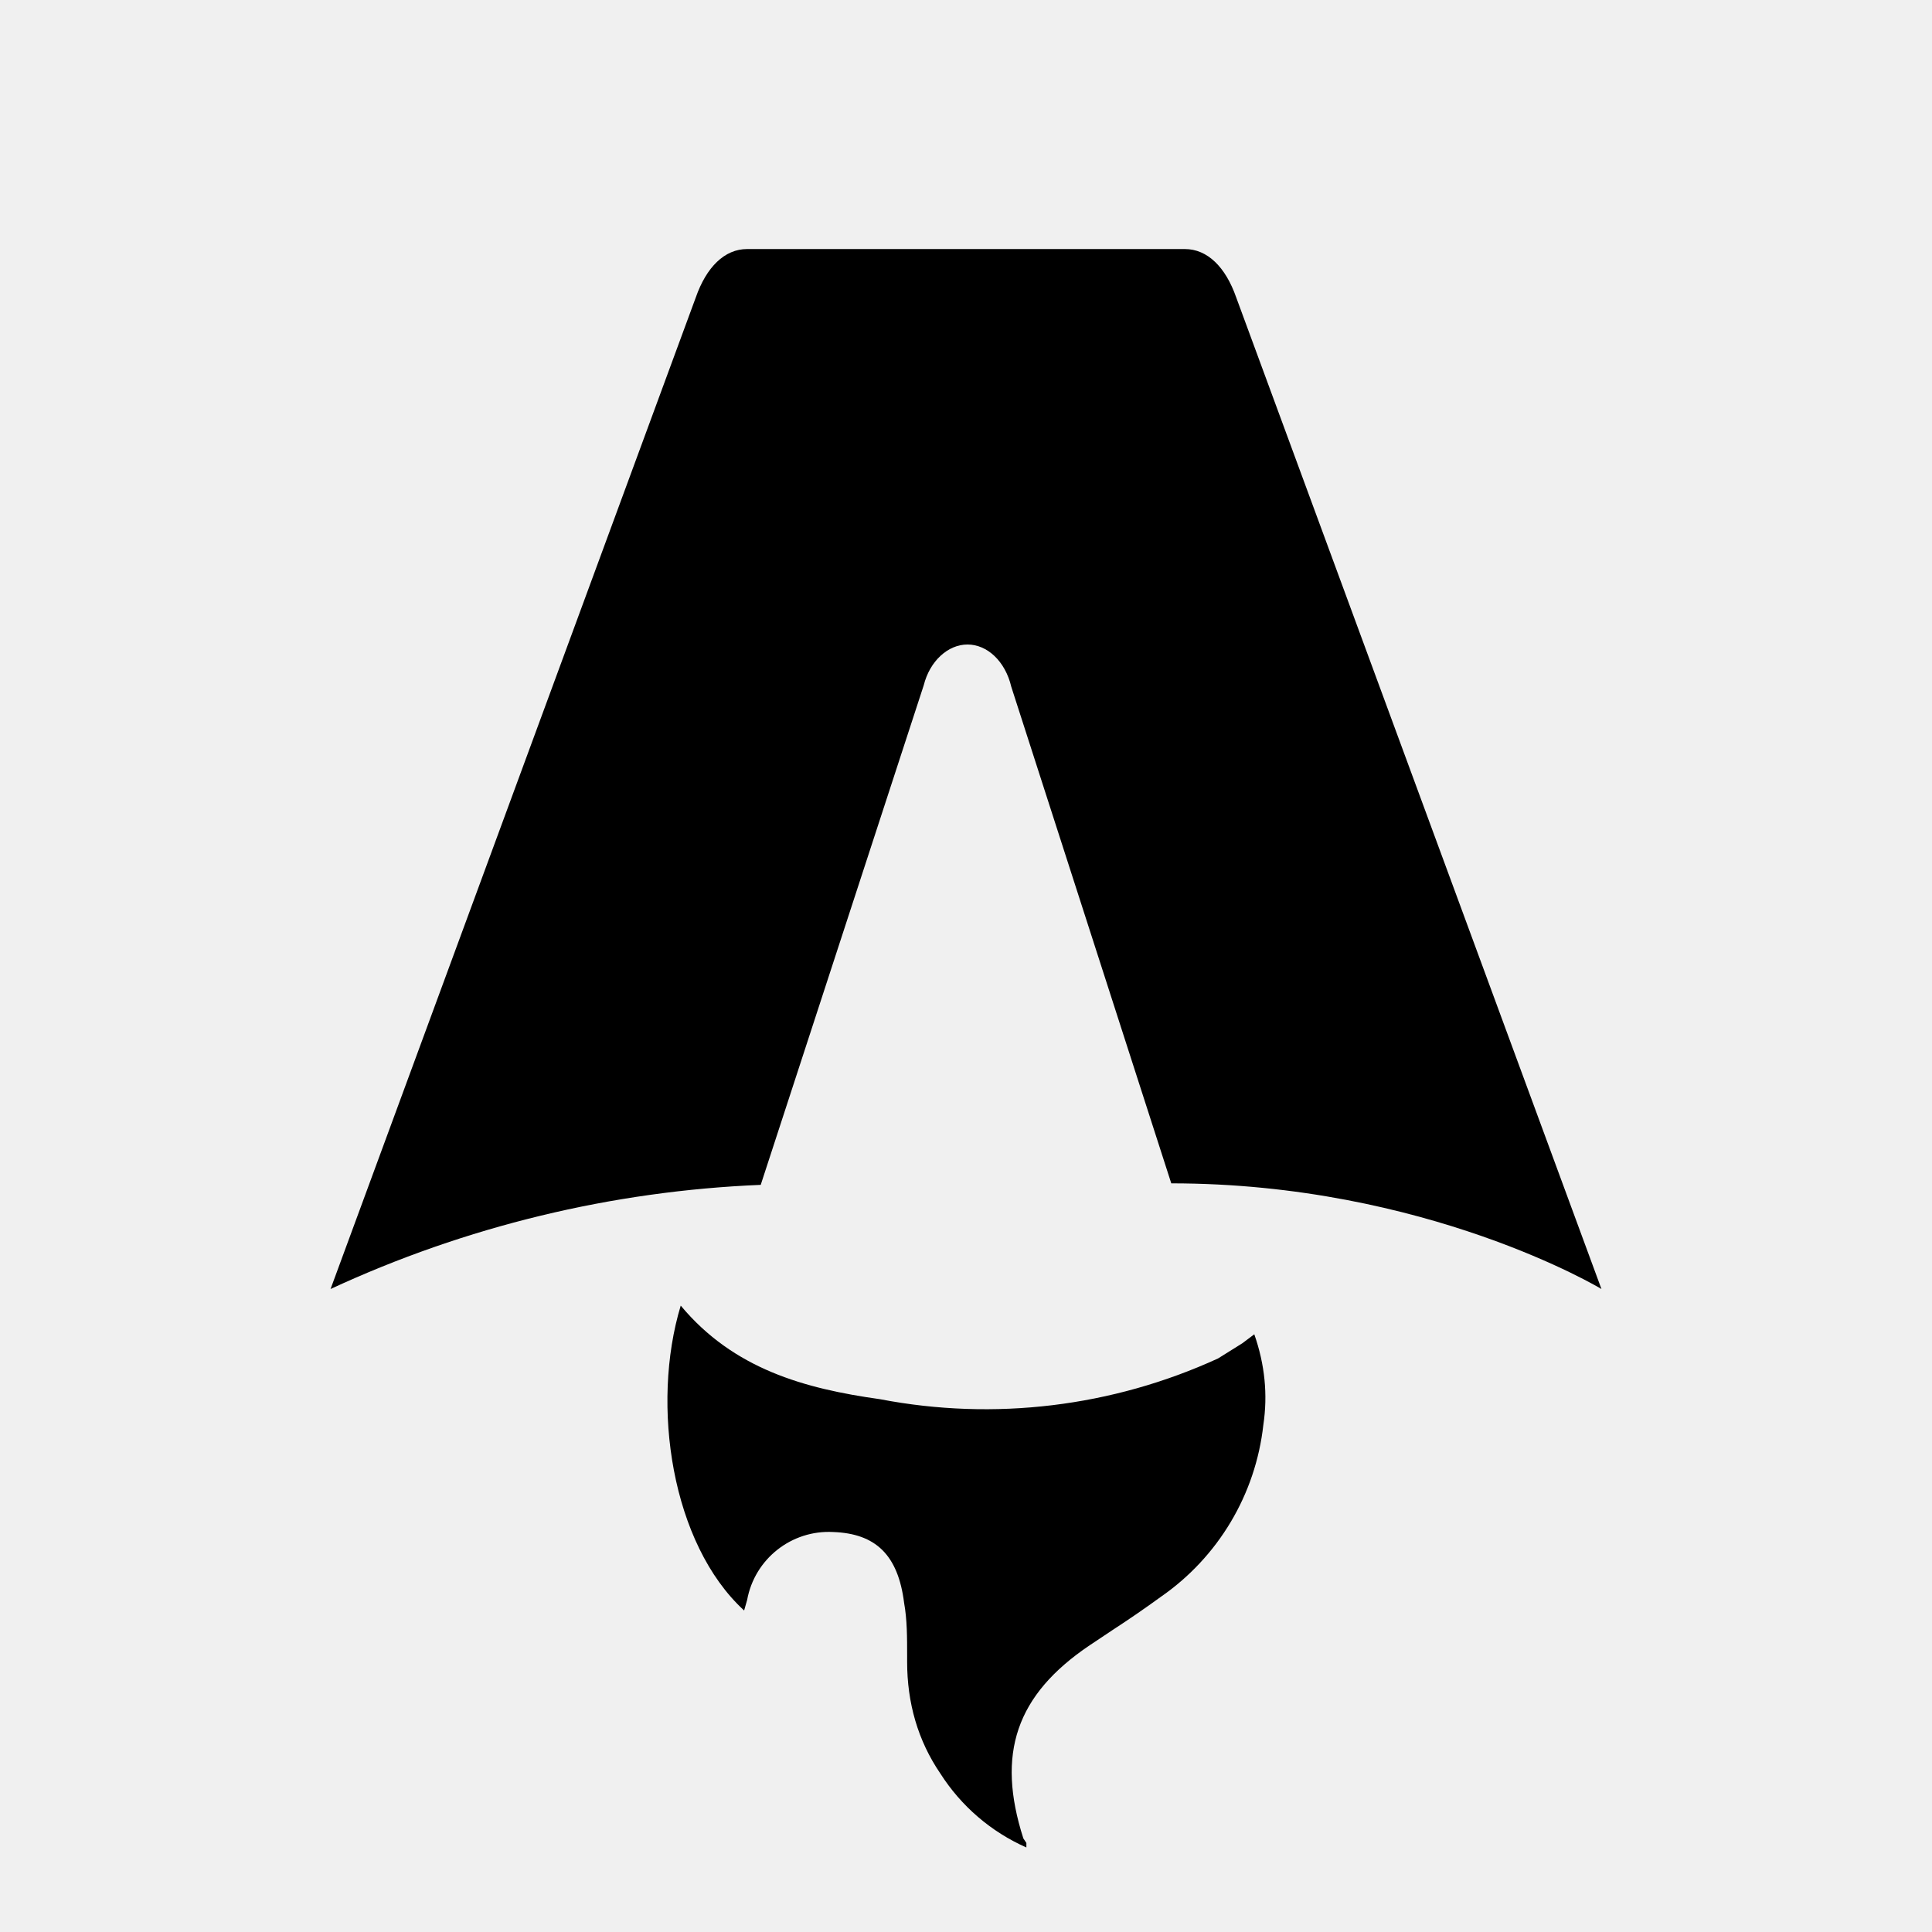
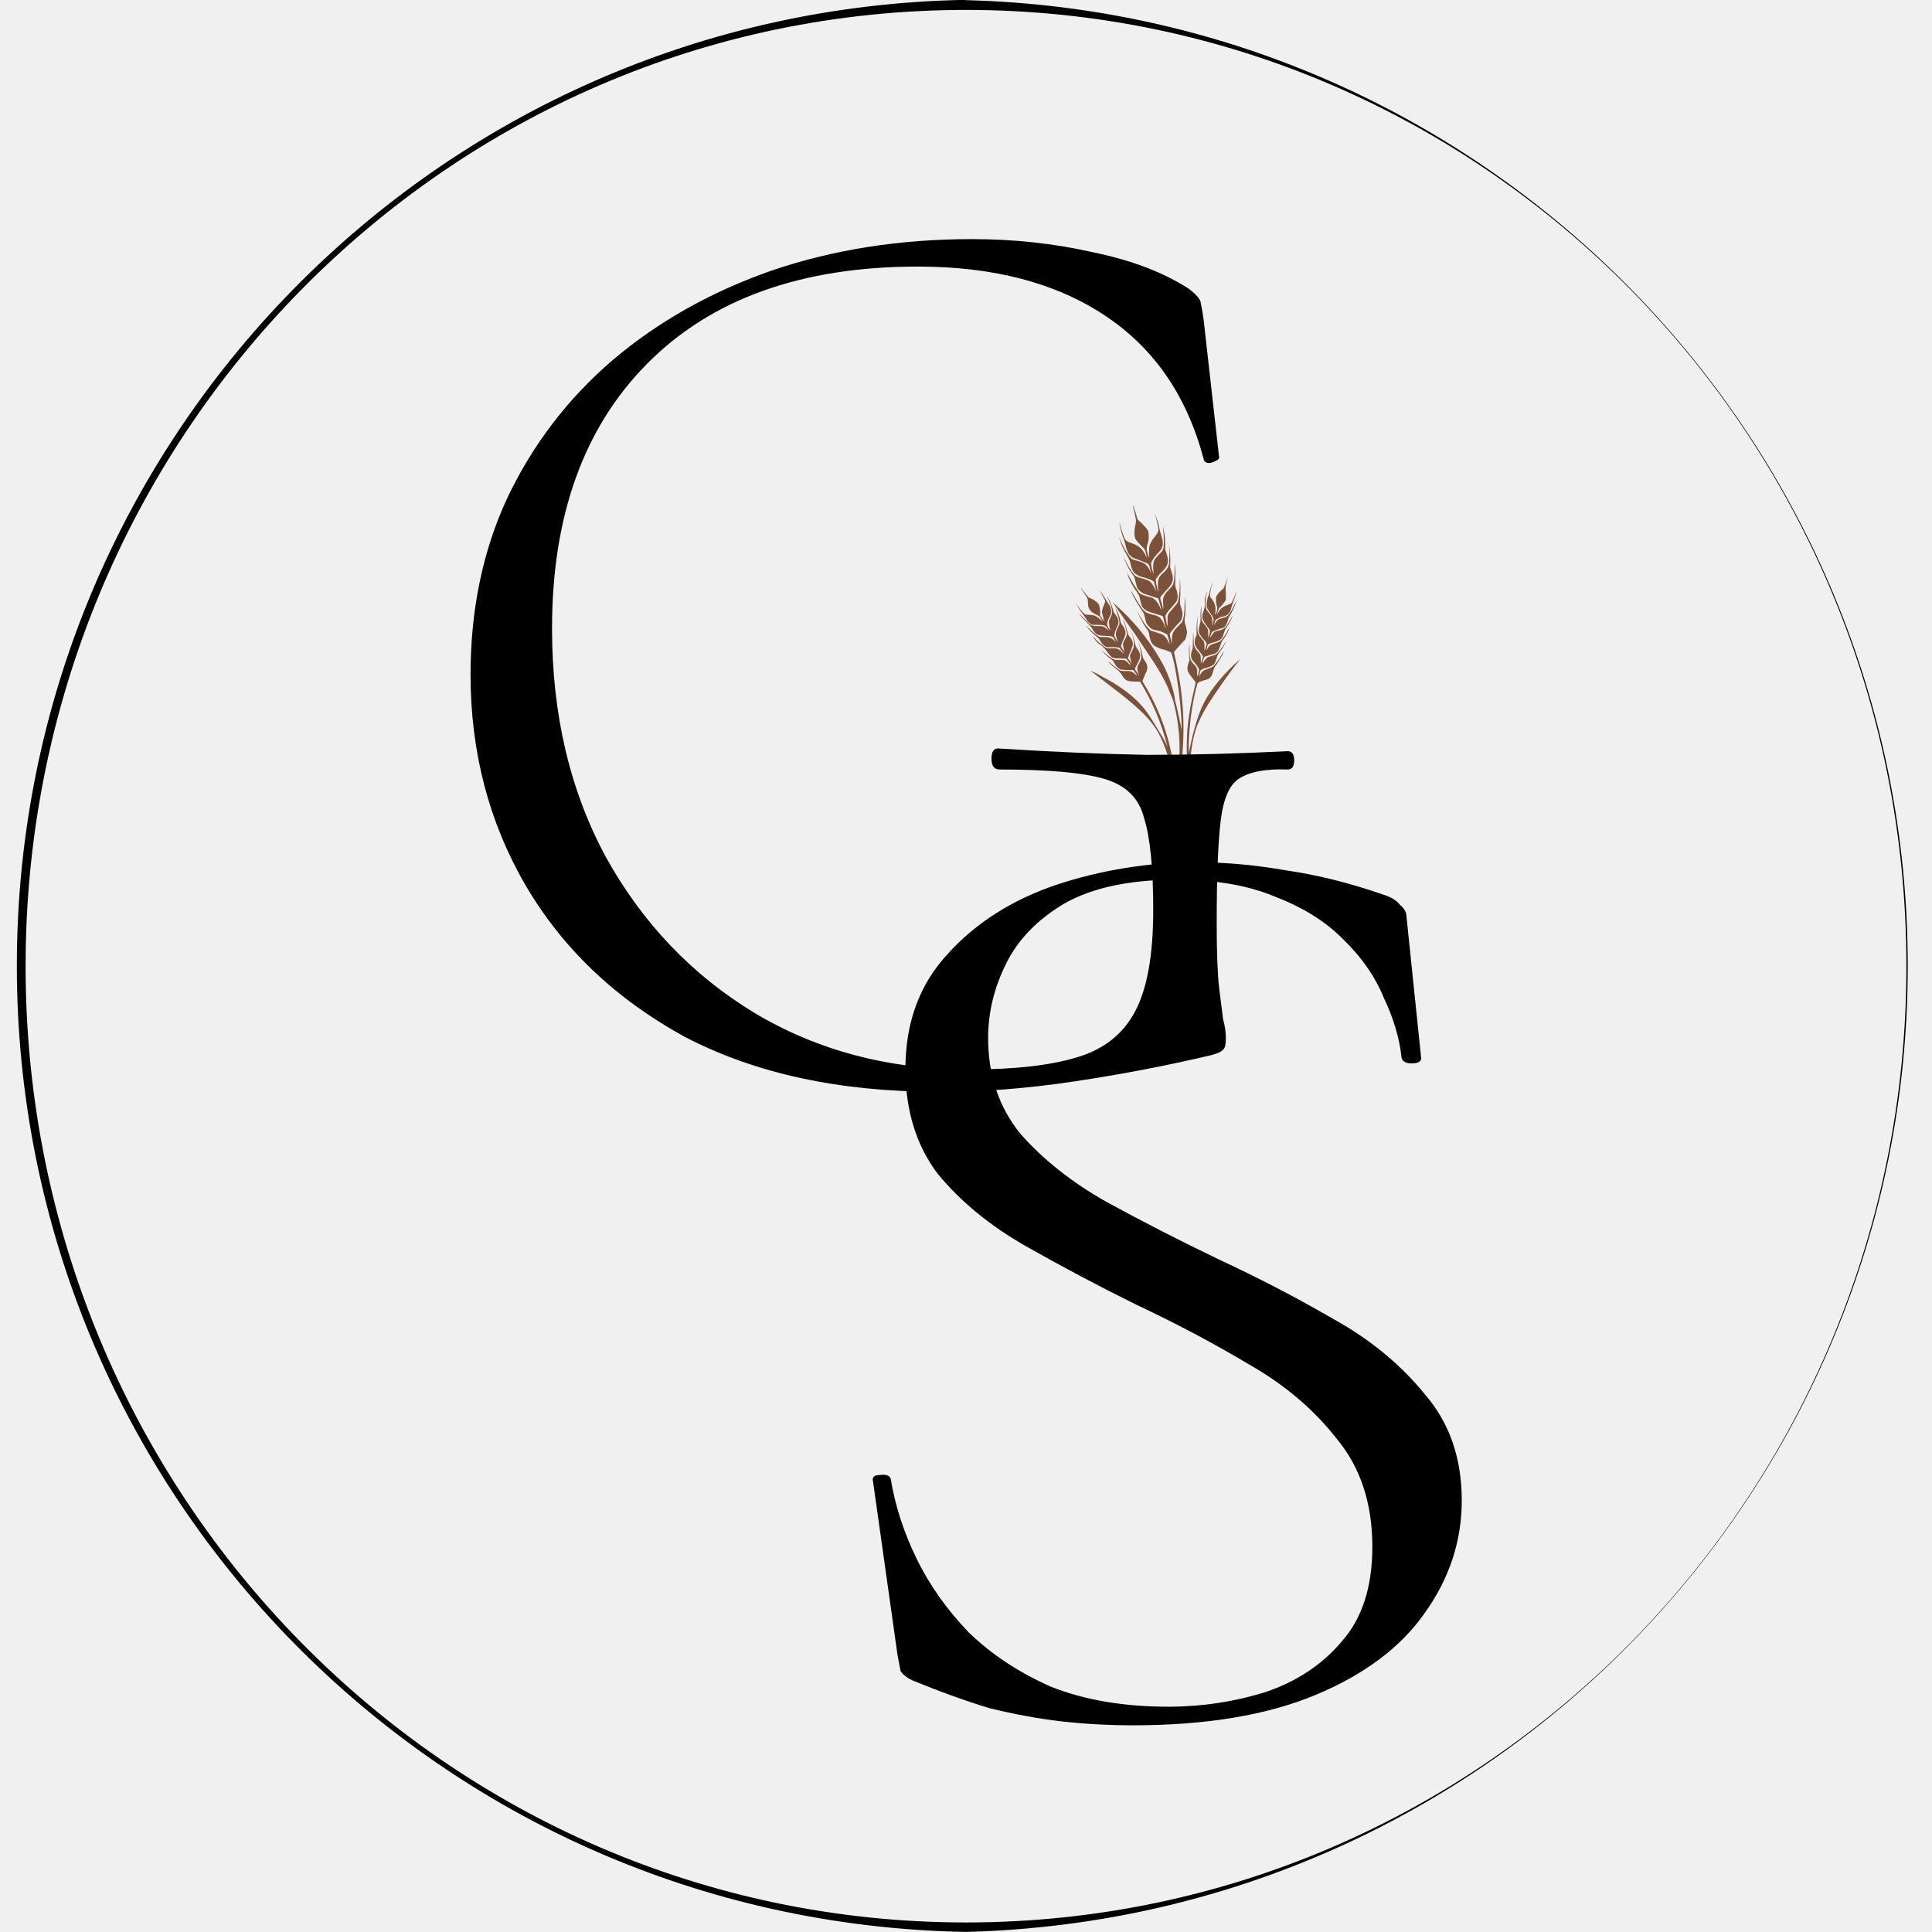
- <svg xmlns="http://www.w3.org/2000/svg" fill="none" viewBox="0 0 128 128">
-   <path d="M50.4 78.5a75.1 75.1 0 0 0-28.5 6.9l24.2-65.7c.7-2 1.9-3.2 3.4-3.2h29c1.5 0 2.7 1.2 3.4 3.2l24.2 65.7s-11.6-7-28.5-7L67 45.5c-.4-1.7-1.6-2.8-2.9-2.8s-2.5 1.1-2.9 2.7zm-5.3 8c-2 6.6-.6 15.8 4.2 20.2a18 18 0 0 1 .2-.7 5.5 5.5 0 0 1 5.7-4.5c2.8.1 4.3 1.5 4.7 4.7.2 1.1.2 2.3.2 3.5v.4c0 2.7.7 5.2 2.2 7.4a13 13 0 0 0 5.7 4.9v-.3l-.2-.3c-1.8-5.6-.5-9.5 4.4-12.8l1.5-1a73 73 0 0 0 3.2-2.2 16 16 0 0 0 6.8-11.4q.45-3-.6-6l-.8.6-1.6 1a37 37 0 0 1-22.4 2.7c-5-.7-9.7-2-13.2-6.2" style="fill:#000" />
-   <style>@media (prefers-color-scheme:dark){path{fill:#fff}}</style>
+ <svg xmlns="http://www.w3.org/2000/svg" viewBox="0 0 90.5 90.5">
+   <style>.ink{fill:#000}.grain{fill:#7b5139}@media (prefers-color-scheme:dark){.ink{fill:#f5e2c1}.grain{fill:#e4baa4}}</style>
+   <path d="m111 51.5.02-.13a6 6 0 0 0-.13-2.57l-.18-.44c-.11-.24-.24-.48-.46-.82l-.63-.94-.15-.21-.54-.77-.05-.05.05.04a7.21 7.21 0 0 1 1.52 1.82 4 4 0 0 1 .5 1.31q0 .09.04.19l.15.68.03.17v-.1c0-.37-.07-1.11-.15-1.56l-.04-.24a4 4 0 0 0-.15-.64 1 1 0 0 0-.29-.11 1 1 0 0 1-.27-.12q-.12-.09-.16-.34c-.01-.11-.03-.14-.12-.26a3 3 0 0 1-.28-.54c.16.32.36.6.46.65l.27.09c.15.04.22.11.31.3.04.08.04.08 0-.1l-.05-.16a1 1 0 0 0-.4-.15c-.12-.03-.14-.05-.2-.12-.08-.07-.1-.13-.14-.32q-.03-.13-.07-.17-.22-.32-.35-.6-.06-.16.05.05.13.23.28.45c.1.12.14.15.33.2.17.04.24.07.3.15.04.05.12.2.13.26q0 .03.02.02l-.07-.27-.02-.1-.05-.02-.35-.11q-.23-.07-.3-.22l-.08-.32-.07-.12a2 2 0 0 1-.33-.64l.09.16a4 4 0 0 0 .33.52q.07.05.26.1l.16.05c.1.06.16.13.24.3q.07.16.04.05l-.03-.11-.04-.15-.03-.08-.1-.03-.27-.09a.5.5 0 0 1-.32-.23l-.07-.27a.3.3 0 0 0-.07-.15 2 2 0 0 1-.31-.62c.1.25.25.5.36.62q.05.07.26.12c.24.06.3.11.4.31l.06.12-.07-.3q0-.03-.1-.08a2 2 0 0 0-.34-.11 1 1 0 0 1-.2-.11c-.07-.08-.1-.15-.14-.35a1 1 0 0 0-.09-.2l-.11-.2a2 2 0 0 1-.17-.44l.04.09q.13.31.27.5c.08.13.12.15.32.2.15.04.2.07.27.14q.08.08.14.23l.02.05-.05-.2c-.02-.1-.04-.12-.12-.16l-.3-.12c-.14-.04-.2-.08-.27-.17a1 1 0 0 1-.11-.3l-.04-.14a3 3 0 0 1-.15-.53v-.06l.02.09c.03.12.1.34.14.42s.06.1.2.15c.28.1.37.18.49.41l.05.1-.05-.2c-.02-.09-.02-.09-.16-.23-.15-.16-.19-.2-.2-.31a1 1 0 0 1 .02-.33.5.5 0 0 0 0-.31l-.08-.37v-.04.04q.03.05.05.12l.07.23.04.13.15.14c.12.12.15.16.18.21.03.07.03.08.03.18.01.1 0 .16-.05.32-.02.09-.02.1-.01.15.01.08.06.24.07.25v-.1c0-.11 0-.25.03-.33a1 1 0 0 1 .18-.28c.1-.14.1-.14.1-.22a3 3 0 0 0-.13-.55c.1.25.13.34.16.52l.05.19q.1.27.04.43c-.02.07-.05.1-.18.24q-.14.16-.18.27c0 .05 0 .11.05.27q.04.13.03.06l-.01-.15q-.01-.19.05-.3l.13-.15c.12-.11.14-.15.16-.24a3 3 0 0 0-.03-.7 2 2 0 0 1 .08.56v.2l.04.13c.05.15.06.22.05.3-.02.11-.05.16-.18.3a1 1 0 0 0-.22.27l.02.14.04.18q.05.15.02-.03-.03-.26.05-.39c.02-.02.08-.1.15-.15.12-.13.14-.17.16-.3a3 3 0 0 0-.01-.62 3 3 0 0 1 .05.62l-.01.13.04.13c.05.15.06.22.05.31-.02.1-.06.17-.19.3l-.2.23q-.03.04-.01.09l.09.33v-.12c-.03-.25 0-.33.17-.51q.11-.11.14-.17.06-.12.06-.46v-.24q.04.21.02.63c0 .1 0 .12.03.2q.1.27 0 .43l-.15.18a1 1 0 0 0-.2.27c-.01.02.06.35.07.36v-.35l.03-.07q.03-.05.15-.18l.14-.17c.05-.1.09-.42.08-.71 0-.2 0-.12.02.12v.3c-.02.29-.02.3 0 .36.07.2.08.26.06.38-.02.1-.05.14-.2.29l-.17.2-.04.07.01.07.04.17.02.1v-.15c.01-.22.04-.28.2-.44l.12-.12q.1-.13.1-.68v-.17c.03.16.03.43.02.55-.03.22-.03.28 0 .35.02.08.06.22.06.27a1 1 0 0 1-.06.23l-.16.17-.17.19-.04.06.02.08q.12.54.2 1.07a10 10 0 0 1-.02 2.84l-.05.3h-.03q-.03 0-.03-.02zm.4-.18-.05-.42a11 11 0 0 1 0-1q.04-.67.24-1.5l.04-.18-.03-.05-.11-.14c-.1-.13-.13-.18-.13-.27q0-.07.03-.17l.04-.1-.01-.1-.01-.25q.02-.35.02-.04c0 .32.02.4.14.52.1.1.12.15.11.3v.1l.03-.06.03-.12c.01-.05 0-.05-.02-.1l-.1-.14c-.12-.13-.14-.17-.14-.28q0-.08.03-.15c.03-.08.03-.08.03-.32l.01-.3.01.16.01.26q.02.11.12.22c.1.1.11.15.11.25v.13q-.02.09.04-.1l.03-.1-.02-.04-.11-.15c-.12-.14-.14-.18-.14-.28q0-.09.03-.16l.03-.08v-.2a2 2 0 0 1 .05-.42l-.01.1c-.02.14-.02.35 0 .43.02.07.03.1.12.2s.1.13.1.25v.12q-.02.07.02-.01l.03-.1.02-.08q-.01-.06-.15-.2c-.07-.1-.1-.13-.11-.2a1 1 0 0 1 .04-.25c.02-.05.02-.07.02-.26a1 1 0 0 1 .04-.34q-.03.29-.01.4c0 .1.04.15.12.24.09.1.1.15.1.24v.13q0 .08.03-.04l.03-.12q0-.07-.12-.2l-.1-.16c-.03-.06-.03-.07-.03-.14q0-.09.04-.18c.03-.09.04-.1.04-.19v-.18l.07-.29-.01.1c-.03.14-.05.33-.03.42q0 .09.1.2c.07.08.08.1.1.17q.03.1 0 .23v.03l.06-.19q0-.08-.12-.24-.1-.13-.11-.22a1 1 0 0 1 .03-.25l.06-.18q.05-.22.1-.31.01-.04.01-.01l-.05.14-.04.22v.09l.06.07c.07.1.08.12.1.2q.04.1.01.27-.01.1.04-.03c.04-.1.04-.14 0-.26q-.03-.17 0-.27a1 1 0 0 1 .17-.2c.08-.06.07-.05.18-.36l.03-.1-.07.3a1 1 0 0 0 0 .25v.23a1 1 0 0 1-.15.2c-.08.07-.09.1-.12.2q-.04.13.02.01c.07-.12.14-.18.3-.24l.12-.05a1 1 0 0 0 .13-.28l.05-.12-.07.25-.05.13-.05.15q-.04.24-.24.29l-.1.02-.18.1-.06.18.04-.06q.06-.11.14-.15l.12-.04q.13-.02.19-.1.08-.1.2-.35l.07-.13a3 3 0 0 1-.28.6q-.04.21-.15.3l-.16.05a1 1 0 0 0-.22.09c-.02.02-.08.19-.07.2l.03-.05.07-.1c.04-.05.05-.06.12-.08l.13-.03c.12-.03.2-.12.34-.38q.08-.16.02 0-.07.16-.2.34l-.05.12c-.05.2-.11.26-.32.32-.1.02-.2.06-.21.08l-.06.2.04-.06c.07-.12.12-.15.24-.18.15-.04.2-.07.28-.19q.09-.1.16-.26l.06-.1-.07.18q-.06.13-.19.3l-.04.1a1 1 0 0 1-.1.24q-.07.07-.22.1l-.19.06q-.03 0-.06.1-.06.19 0 .09.07-.12.15-.17l.12-.04q.14-.03.2-.1.15-.16.28-.4l-.04.1c-.06.12-.08.15-.17.27a.4.4 0 0 0-.1.2l-.06.16c-.05.08-.1.1-.25.15-.17.04-.21.07-.23.12l-.04.18.04-.07.07-.1q.07-.06.13-.07l.2-.08c.07-.04.23-.26.33-.45q.08-.12 0 .05l-.2.33a.4.4 0 0 0-.1.19l-.04.13c-.05.11-.1.15-.3.2-.16.05-.19.07-.2.18-.02.03-.04.13-.06.22a9 9 0 0 0-.21 1.97l.03-.13.11-.48.05-.18c.18-.68.39-1.09.83-1.61.1-.13.42-.46.58-.6l.1-.09-.11.14c-.3.39-.48.65-.76 1.06-.3.45-.4.64-.55.99q-.11.28-.18.73a5 5 0 0 0-.06.96zm-.54-.2-.03-.1q-.15-.61-.37-1.05c-.23-.46-.6-.85-1.42-1.48l-.86-.66.24.11.17.1c.46.23.9.55 1.17.83.22.23.31.36.55.75l.15.25a3 3 0 0 1 .25.47 7.54 7.54 0 0 0-.9-2.15h-.19c-.18-.01-.22-.02-.28-.06-.05-.04-.08-.07-.14-.18l-.1-.12q-.22-.15-.35-.32l.04.03c.12.11.18.16.27.22.1.08.13.09.27.08.18 0 .23.02.32.11l.07.06-.06-.1q-.06-.1-.08-.1h-.21c-.17-.01-.19-.01-.23-.03a.5.5 0 0 1-.17-.19c-.05-.09-.04-.08-.16-.17a2 2 0 0 1-.3-.3l.05.05q.25.23.38.29c.05.02.07.02.2.02s.14 0 .18.02q.05.02.12.1.08.08.05.02l-.13-.18-.2-.01c-.21 0-.27-.01-.34-.1l-.09-.12a1 1 0 0 0-.15-.17 1 1 0 0 1-.27-.25q-.1-.15-.02-.05c.12.13.3.28.38.33.05.03.06.03.22.03.15 0 .16 0 .2.03q.07.02.12.09l.06.06c0-.02-.12-.2-.15-.2q-.03-.02-.21-.02h-.19l-.06-.03c-.07-.04-.1-.08-.17-.2a.4.4 0 0 0-.12-.13c-.1-.07-.22-.2-.3-.3q-.1-.12.09.07.24.24.35.26h.14c.15 0 .23.03.33.13l.05.06-.1-.18q-.05-.05-.27-.05c-.23 0-.3-.04-.4-.2a.4.4 0 0 0-.1-.14l-.26-.27q-.14-.16-.05-.08l.3.3c.08.06.12.07.27.07.17 0 .21.01.32.11l.05.05-.06-.1c-.05-.08-.1-.1-.32-.1h-.17l-.06-.04q-.08-.04-.16-.19l-.12-.17c-.09-.11-.1-.14-.16-.25q-.07-.12.05.06a1 1 0 0 0 .21.24q.04.02.1.02c.2 0 .29.04.41.16l.08.06-.06-.09-.05-.08-.12-.06c-.16-.08-.21-.14-.25-.27l-.01-.12c0-.12-.01-.15-.13-.32q-.23-.34.03 0l.12.15.13.06q.18.1.22.2a1 1 0 0 1 .03.2v.14l.07.1q.1.14.05.03l-.06-.24c0-.05.03-.18.06-.22l.03-.09q.03-.04 0-.1l-.16-.3q.06.07.17.25l.1.16c.07.1.09.15.1.25v.09l-.05.1q-.08.16-.08.26 0 .03.05.12l.06.08-.02-.06a1 1 0 0 1-.03-.24q.01-.06.05-.14c.05-.09.05-.1.05-.17 0-.12-.04-.25-.17-.52q0-.02 0 0c.06.06.16.3.2.43.02.1.03.1.08.17l.07.1c.02.06.03.08.03.14s0 .08-.06.2a1 1 0 0 0-.08.25l.04.09q.05.06.06.1.04.05 0-.05c-.06-.15-.06-.24.02-.4l.05-.1v-.09l-.03-.16-.1-.28a1 1 0 0 1 .16.39q0 .07.07.16.1.14.1.23c.01.07 0 .11-.07.25q-.05.1-.06.16-.03.06 0 .09l.1.16-.02-.07-.03-.16c0-.07 0-.08.05-.17q.1-.16.07-.26a2 2 0 0 0-.14-.45l.08.15.09.3q0 .06.06.14.15.18.1.32l-.06.17q-.06.1-.07.17l-.02.05.07.1.06.1q0-.01-.03-.1l-.03-.14c0-.06 0-.07.06-.18l.06-.13a1 1 0 0 0-.1-.54q-.05-.11 0-.01c.05.08.11.27.13.39l.04.13c.17.23.18.31.07.53l-.08.15-.02.06.07.11.07.11q.01 0-.04-.1l-.02-.13c0-.07 0-.08.06-.18.07-.14.08-.18.06-.31a2 2 0 0 0-.11-.45c.04.08.12.33.16.51q0 .06.05.13c.13.17.14.29.04.47l-.09.22q0 .04.05.11a7.12 7.12 0 0 1 .96 2.63c.03.2.03.23-.01.23zm.7-4.64h.01v.01m-1.03-3.44v-.01zm-1.4-.08q0-.02 0 0z" class="grain" transform="translate(-103.57 -36.96)scale(1.42952)" />
+   <path d="M104.1 25.85a31.66 31.66 0 0 0 0 63.31 31.66 31.66 0 0 0 0-63.3m0 .32a30.82 31.33 0 0 1 30.82 31.34 30.82 31.33 0 0 1-30.81 31.33 30.82 31.33 0 0 1-30.82-31.33 30.82 31.33 0 0 1 30.82-31.34" class="ink" transform="translate(-103.57 -36.96)scale(1.42952)" />
+   <path d="M104.83 59.87q0 1.83 1.06 3.14 1.12 1.27 2.82 2.23 1.76.96 3.67 1.88 1.96.91 3.77 1.96 1.8 1 2.98 2.45 1.22 1.4 1.22 3.49 0 2-1.22 3.7-1.17 1.67-3.56 2.67t-6 1q-1.18 0-2.35-.13-1.11-.13-2.34-.43-1.16-.35-2.55-.92-.26-.13-.37-.3l-.1-.53-.8-5.67q-.06-.22.21-.22.32-.05.37.13.21 1.3.85 2.62.64 1.3 1.7 2.4 1.12 1.09 2.71 1.79 1.65.65 3.83.65 1.65 0 3.19-.48 1.54-.52 2.5-1.66 1-1.13 1-3.1 0-2.13-1.16-3.53-1.12-1.44-2.87-2.44-1.76-1.05-3.72-1.97-1.86-.92-3.62-1.92-1.75-1-2.87-2.36-1.06-1.4-1.06-3.44 0-2.27 1.38-3.76 1.38-1.53 3.56-2.27 2.24-.74 4.63-.74 1.38 0 2.87.26 1.54.22 3.19.79.42.13.58.35.21.17.21.39l.48 4.63q0 .17-.32.17-.26 0-.32-.17-.1-.96-.58-1.97-.43-1.05-1.33-1.92-.85-.87-2.23-1.4-1.33-.56-3.24-.56-2.29 0-3.67.78-1.33.79-1.91 1.97-.59 1.18-.59 2.44" class="ink" transform="translate(-103.57 -36.96)scale(1.42952)" />
+   <path d="M103.17 61.63q-4.83 0-8.28-1.8-3.4-1.86-5.22-4.97-1.8-3.1-1.8-6.9 0-3.19 1.2-5.78 1.25-2.63 3.45-4.52 2.24-1.9 5.22-2.94 3.02-1.03 6.56-1.03 2.07 0 3.96.43 1.9.39 3.15 1.2.39.3.39.48.04.17.09.52l.51 4.53q0 .08-.26.17-.21.04-.25-.13-.82-3.1-3.24-4.7-2.41-1.6-6.12-1.6-5.74 0-8.89 3.2-3.1 3.14-3.1 8.66 0 4.23 1.77 7.5 1.8 3.24 4.87 5.1 3.1 1.85 7.03 1.85 2.2 0 3.5-.39 1.33-.38 1.93-1.5t.6-3.33q0-2.07-.3-3.02-.25-.99-1.33-1.29-1.04-.3-3.4-.3-.27 0-.27-.35t.22-.34q2.67.17 4.87.21 2.2 0 4.62-.12.21 0 .21.3t-.21.3q-1.08-.04-1.6.3-.47.3-.6 1.38t-.13 3.36q0 1.43.08 2.12l.13 1.03q.09.3.09.65 0 .26-.09.34-.08.1-.39.18-2.15.51-4.48.86t-4.49.35" class="ink" transform="translate(-103.57 -36.96)scale(1.42952)" />
</svg>
